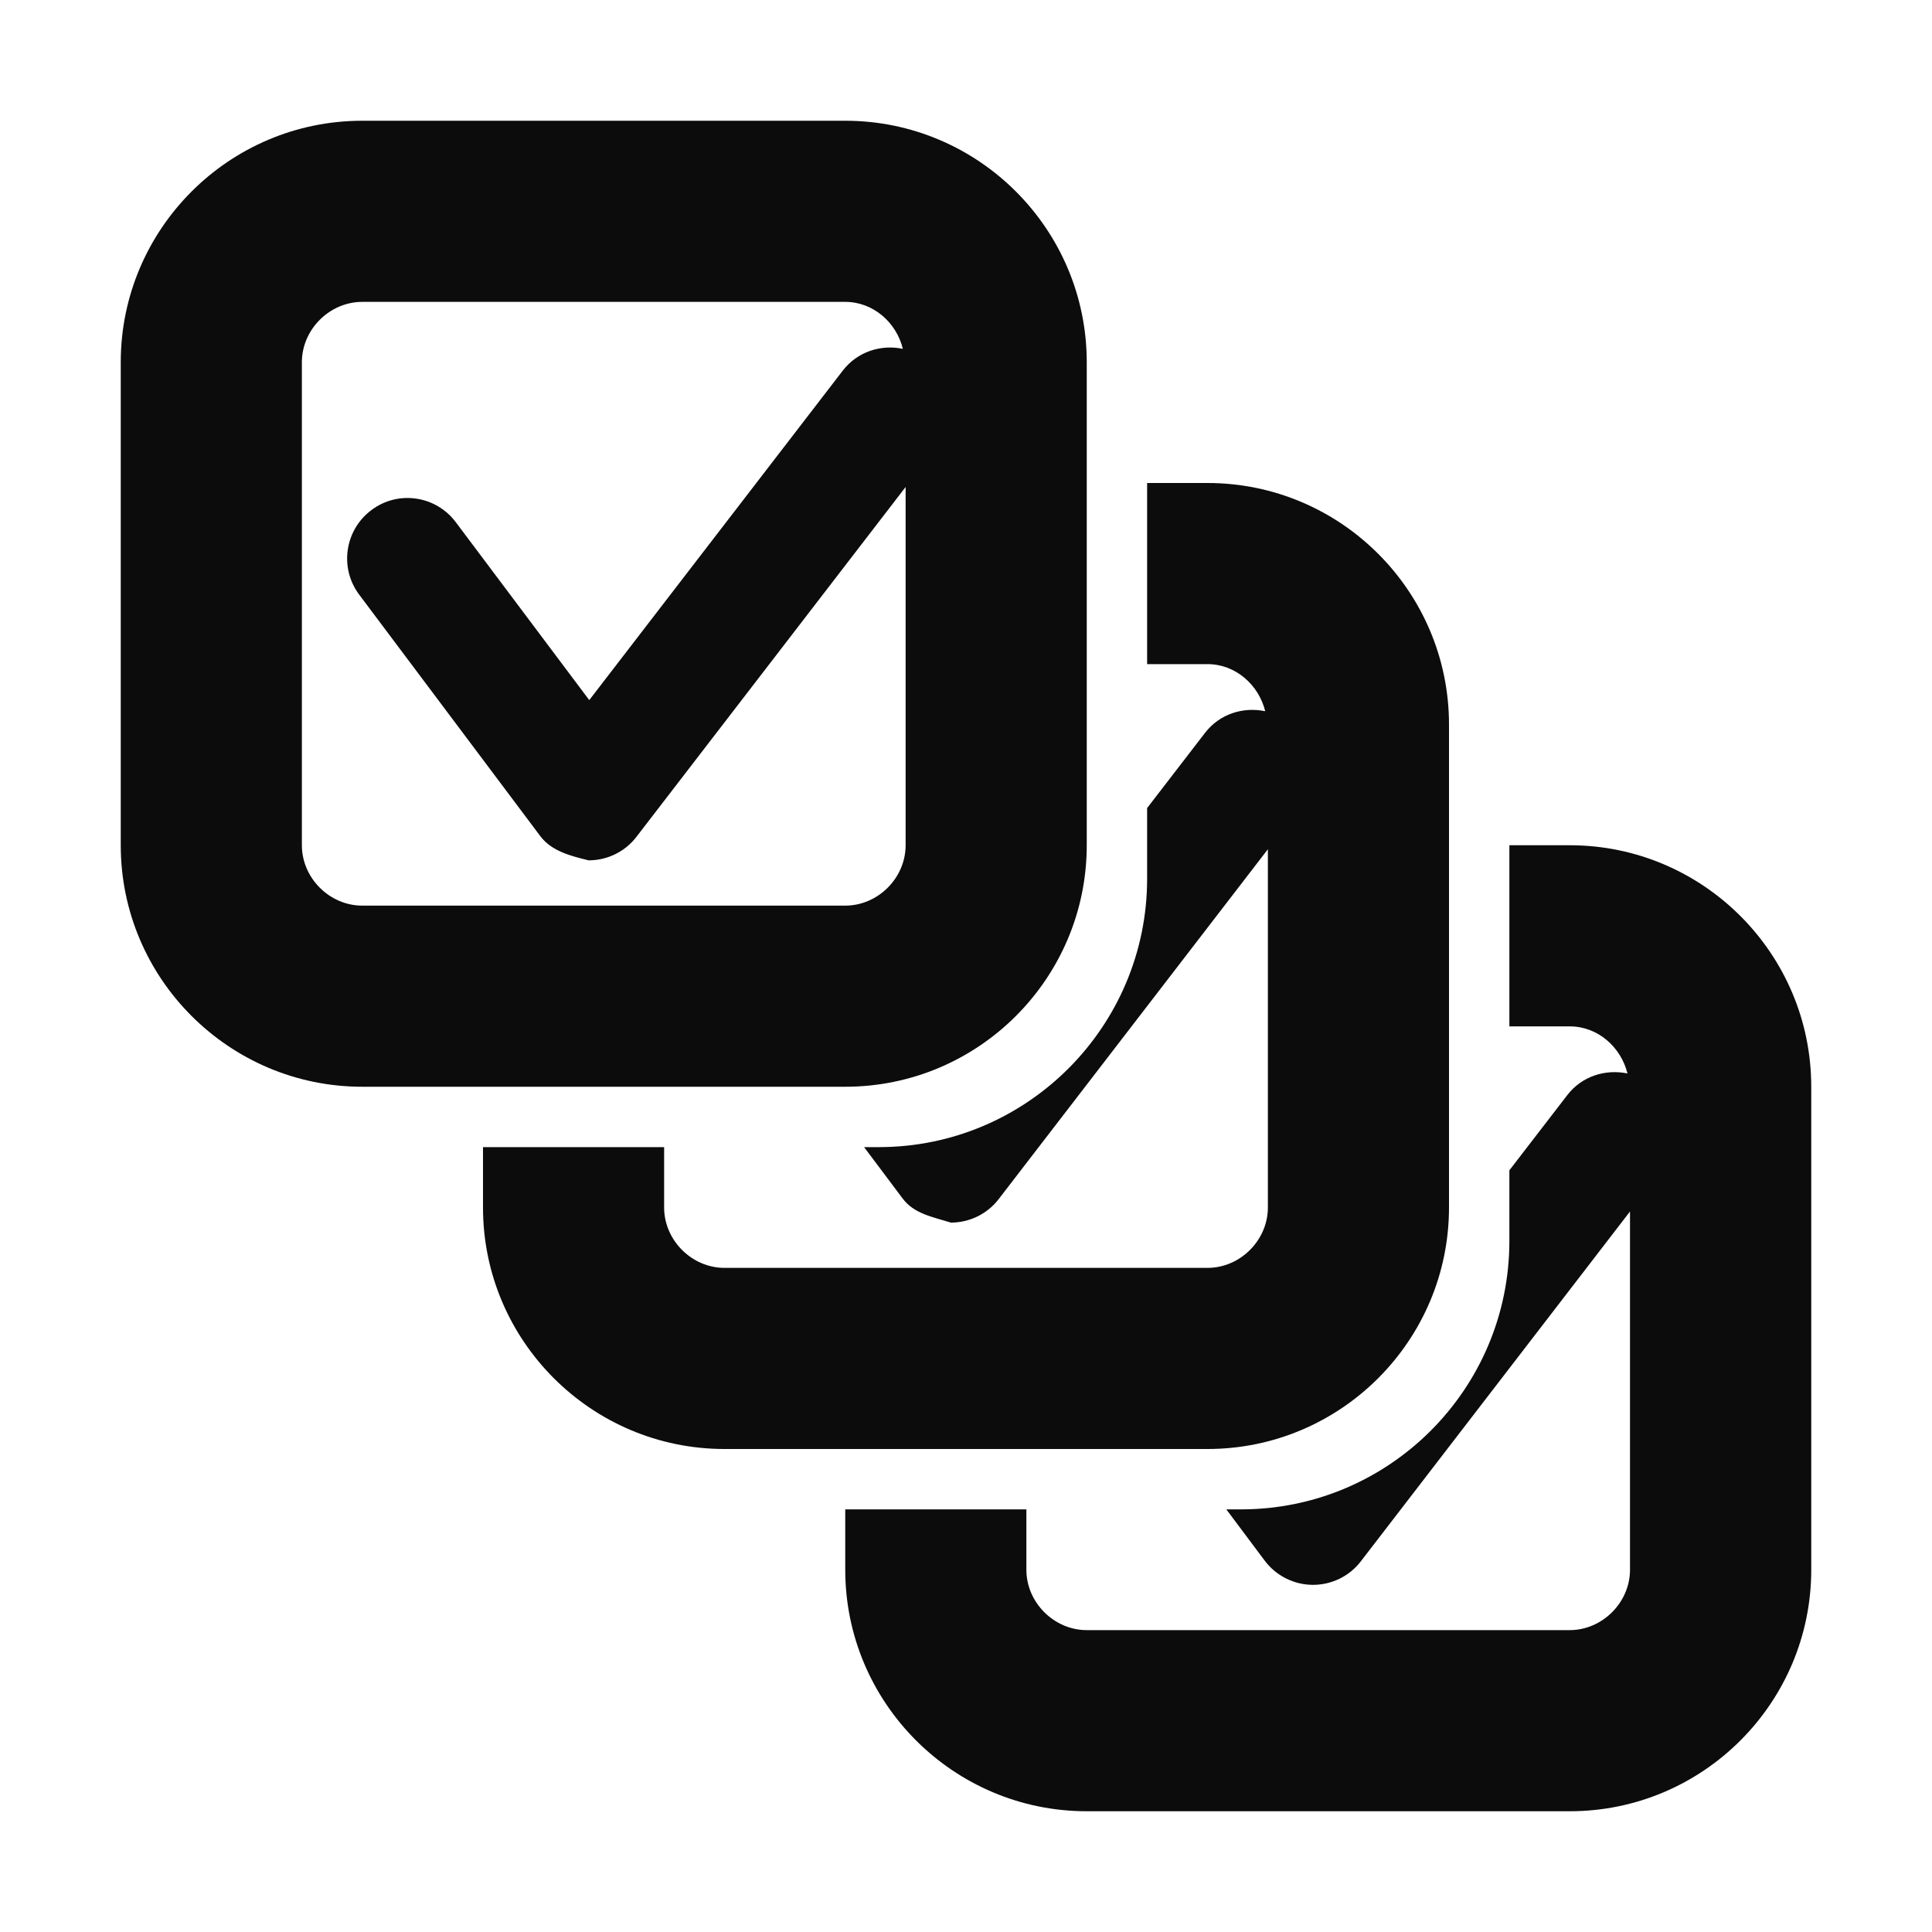
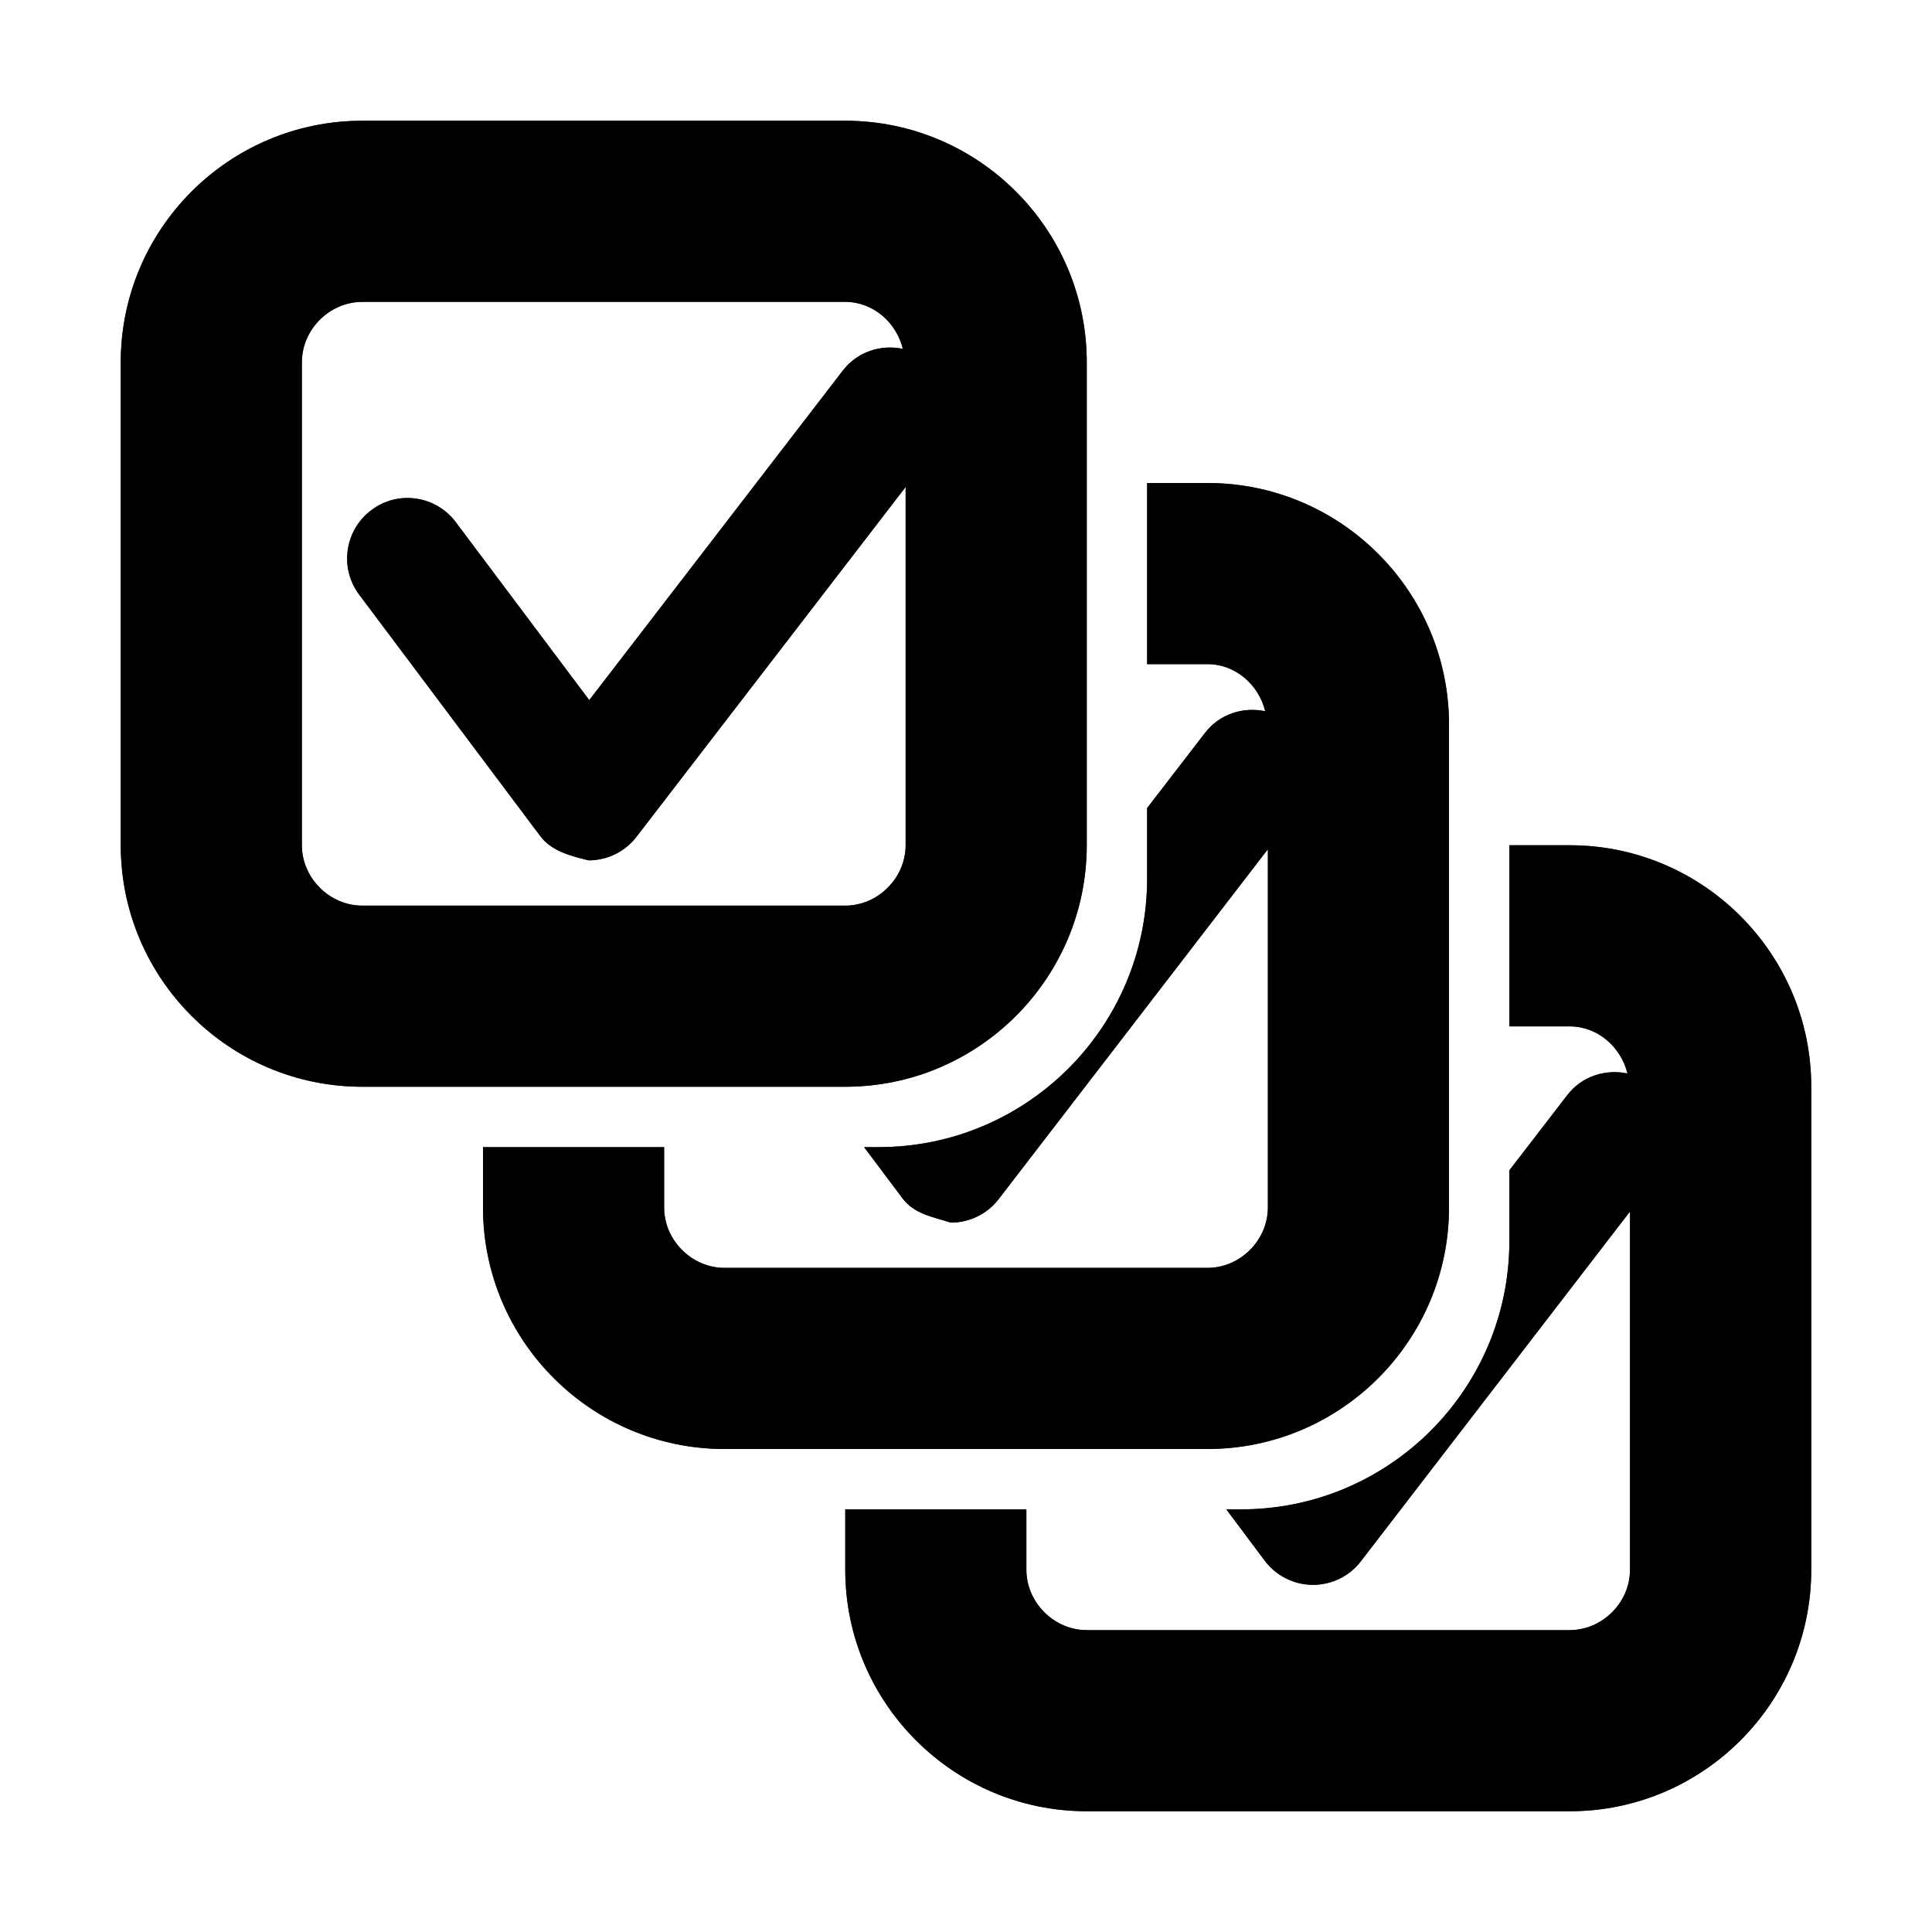
<svg xmlns="http://www.w3.org/2000/svg" version="1.1" id="レイヤー_1" x="0px" y="0px" width="16px" height="16px" viewBox="0 0 16 16" enable-background="new 0 0 16 16" xml:space="preserve">
-   <path fill="#0C0C0D" d="M13,7h-0.5v1.5H13c0.232,0,0.424,0.171,0.478,0.39C13.295,8.852,13.1,8.912,12.979,9.07L12.5,9.692v0.585  c0,1.227-0.996,2.223-2.223,2.223h-0.121l0.318,0.425c0.094,0.125,0.241,0.199,0.397,0.2c0.001,0,0.002,0,0.003,0  c0.155,0,0.302-0.072,0.396-0.195l2.229-2.897V13c0,0.271-0.229,0.5-0.5,0.5H9c-0.271,0-0.5-0.229-0.5-0.5v-0.5H7V13  c0,1.103,0.897,2,2,2h4c1.103,0,2-0.897,2-2V9C15,7.897,14.103,7,13,7z" />
-   <path fill="#0C0C0D" d="M10,4H9.5v1.5H10c0.232,0,0.424,0.171,0.478,0.39C10.295,5.852,10.1,5.912,9.979,6.07L9.5,6.692v0.585  C9.5,8.504,8.503,9.5,7.278,9.5H7.156l0.319,0.425c0.094,0.126,0.244,0.152,0.4,0.2c0.155,0,0.302-0.072,0.396-0.195L10.5,7.033V10  c0,0.271-0.229,0.5-0.5,0.5H6c-0.271,0-0.5-0.229-0.5-0.5V9.5H4V10c0,1.103,0.897,2,2,2h4c1.103,0,2-0.897,2-2V6  C12,4.897,11.103,4,10,4z" />
-   <path fill="#0C0C0D" d="M7,1H3C1.897,1,1,1.897,1,3v4c0,1.103,0.897,2,2,2h4c1.103,0,2-0.897,2-2V3C9,1.897,8.103,1,7,1z M7,7.5H3  C2.729,7.5,2.5,7.271,2.5,7V3c0-0.271,0.229-0.5,0.5-0.5h4c0.232,0,0.424,0.171,0.477,0.389C7.295,2.851,7.1,2.912,6.979,3.07  L4.88,5.798L3.775,4.325c-0.166-0.222-0.48-0.267-0.7-0.1c-0.221,0.166-0.266,0.479-0.1,0.7l1.5,2c0.094,0.125,0.256,0.165,0.4,0.2  c0.155,0,0.302-0.072,0.396-0.195L7.5,4.033V7C7.5,7.271,7.271,7.5,7,7.5z" />
+   <style>
+ 	g:target {
+ 		fill: #0C0C0D;
+ 		fill-rule: evenodd;
+ 	}
+ 	g:not(#default):not(:target),
+ 	g:target ~ #default {
+ 		display: none;
+ 	}
+ </style>
+   <symbol id="icon-16">
+     <path d="M13,7h-0.5v1.5H13c0.232,0,0.424,0.171,0.478,0.39C13.295,8.852,13.1,8.912,12.979,9.07L12.5,9.692v0.585  c0,1.227-0.996,2.223-2.223,2.223h-0.121l0.318,0.425c0.094,0.125,0.241,0.199,0.397,0.2c0.001,0,0.002,0,0.003,0  c0.155,0,0.302-0.072,0.396-0.195l2.229-2.897V13c0,0.271-0.229,0.5-0.5,0.5H9c-0.271,0-0.5-0.229-0.5-0.5v-0.5H7V13  c0,1.103,0.897,2,2,2h4c1.103,0,2-0.897,2-2V9C15,7.897,14.103,7,13,7z" />
+     <path d="M10,4H9.5v1.5H10c0.232,0,0.424,0.171,0.478,0.39C10.295,5.852,10.1,5.912,9.979,6.07L9.5,6.692v0.585  C9.5,8.504,8.503,9.5,7.278,9.5H7.156l0.319,0.425c0.094,0.126,0.244,0.152,0.4,0.2c0.155,0,0.302-0.072,0.396-0.195L10.5,7.033V10  c0,0.271-0.229,0.5-0.5,0.5H6c-0.271,0-0.5-0.229-0.5-0.5V9.5H4V10c0,1.103,0.897,2,2,2h4c1.103,0,2-0.897,2-2V6  C12,4.897,11.103,4,10,4z" />
+     <path d="M7,1H3C1.897,1,1,1.897,1,3v4c0,1.103,0.897,2,2,2h4c1.103,0,2-0.897,2-2V3C9,1.897,8.103,1,7,1z M7,7.5H3  C2.729,7.5,2.5,7.271,2.5,7V3c0-0.271,0.229-0.5,0.5-0.5h4c0.232,0,0.424,0.171,0.477,0.389C7.295,2.851,7.1,2.912,6.979,3.07  L4.88,5.798L3.775,4.325c-0.166-0.222-0.48-0.267-0.7-0.1c-0.221,0.166-0.266,0.479-0.1,0.7l1.5,2c0.094,0.125,0.256,0.165,0.4,0.2  c0.155,0,0.302-0.072,0.396-0.195L7.5,4.033V7C7.5,7.271,7.271,7.5,7,7.5z" />
+   </symbol>
+   <g id="toolbar" fill-opacity="0.8">
+     <use href="#icon-16" />
+   </g>
+   <g id="default" fill-opacity="1">
+     <use href="#icon-16" />
+   </g>
</svg>
